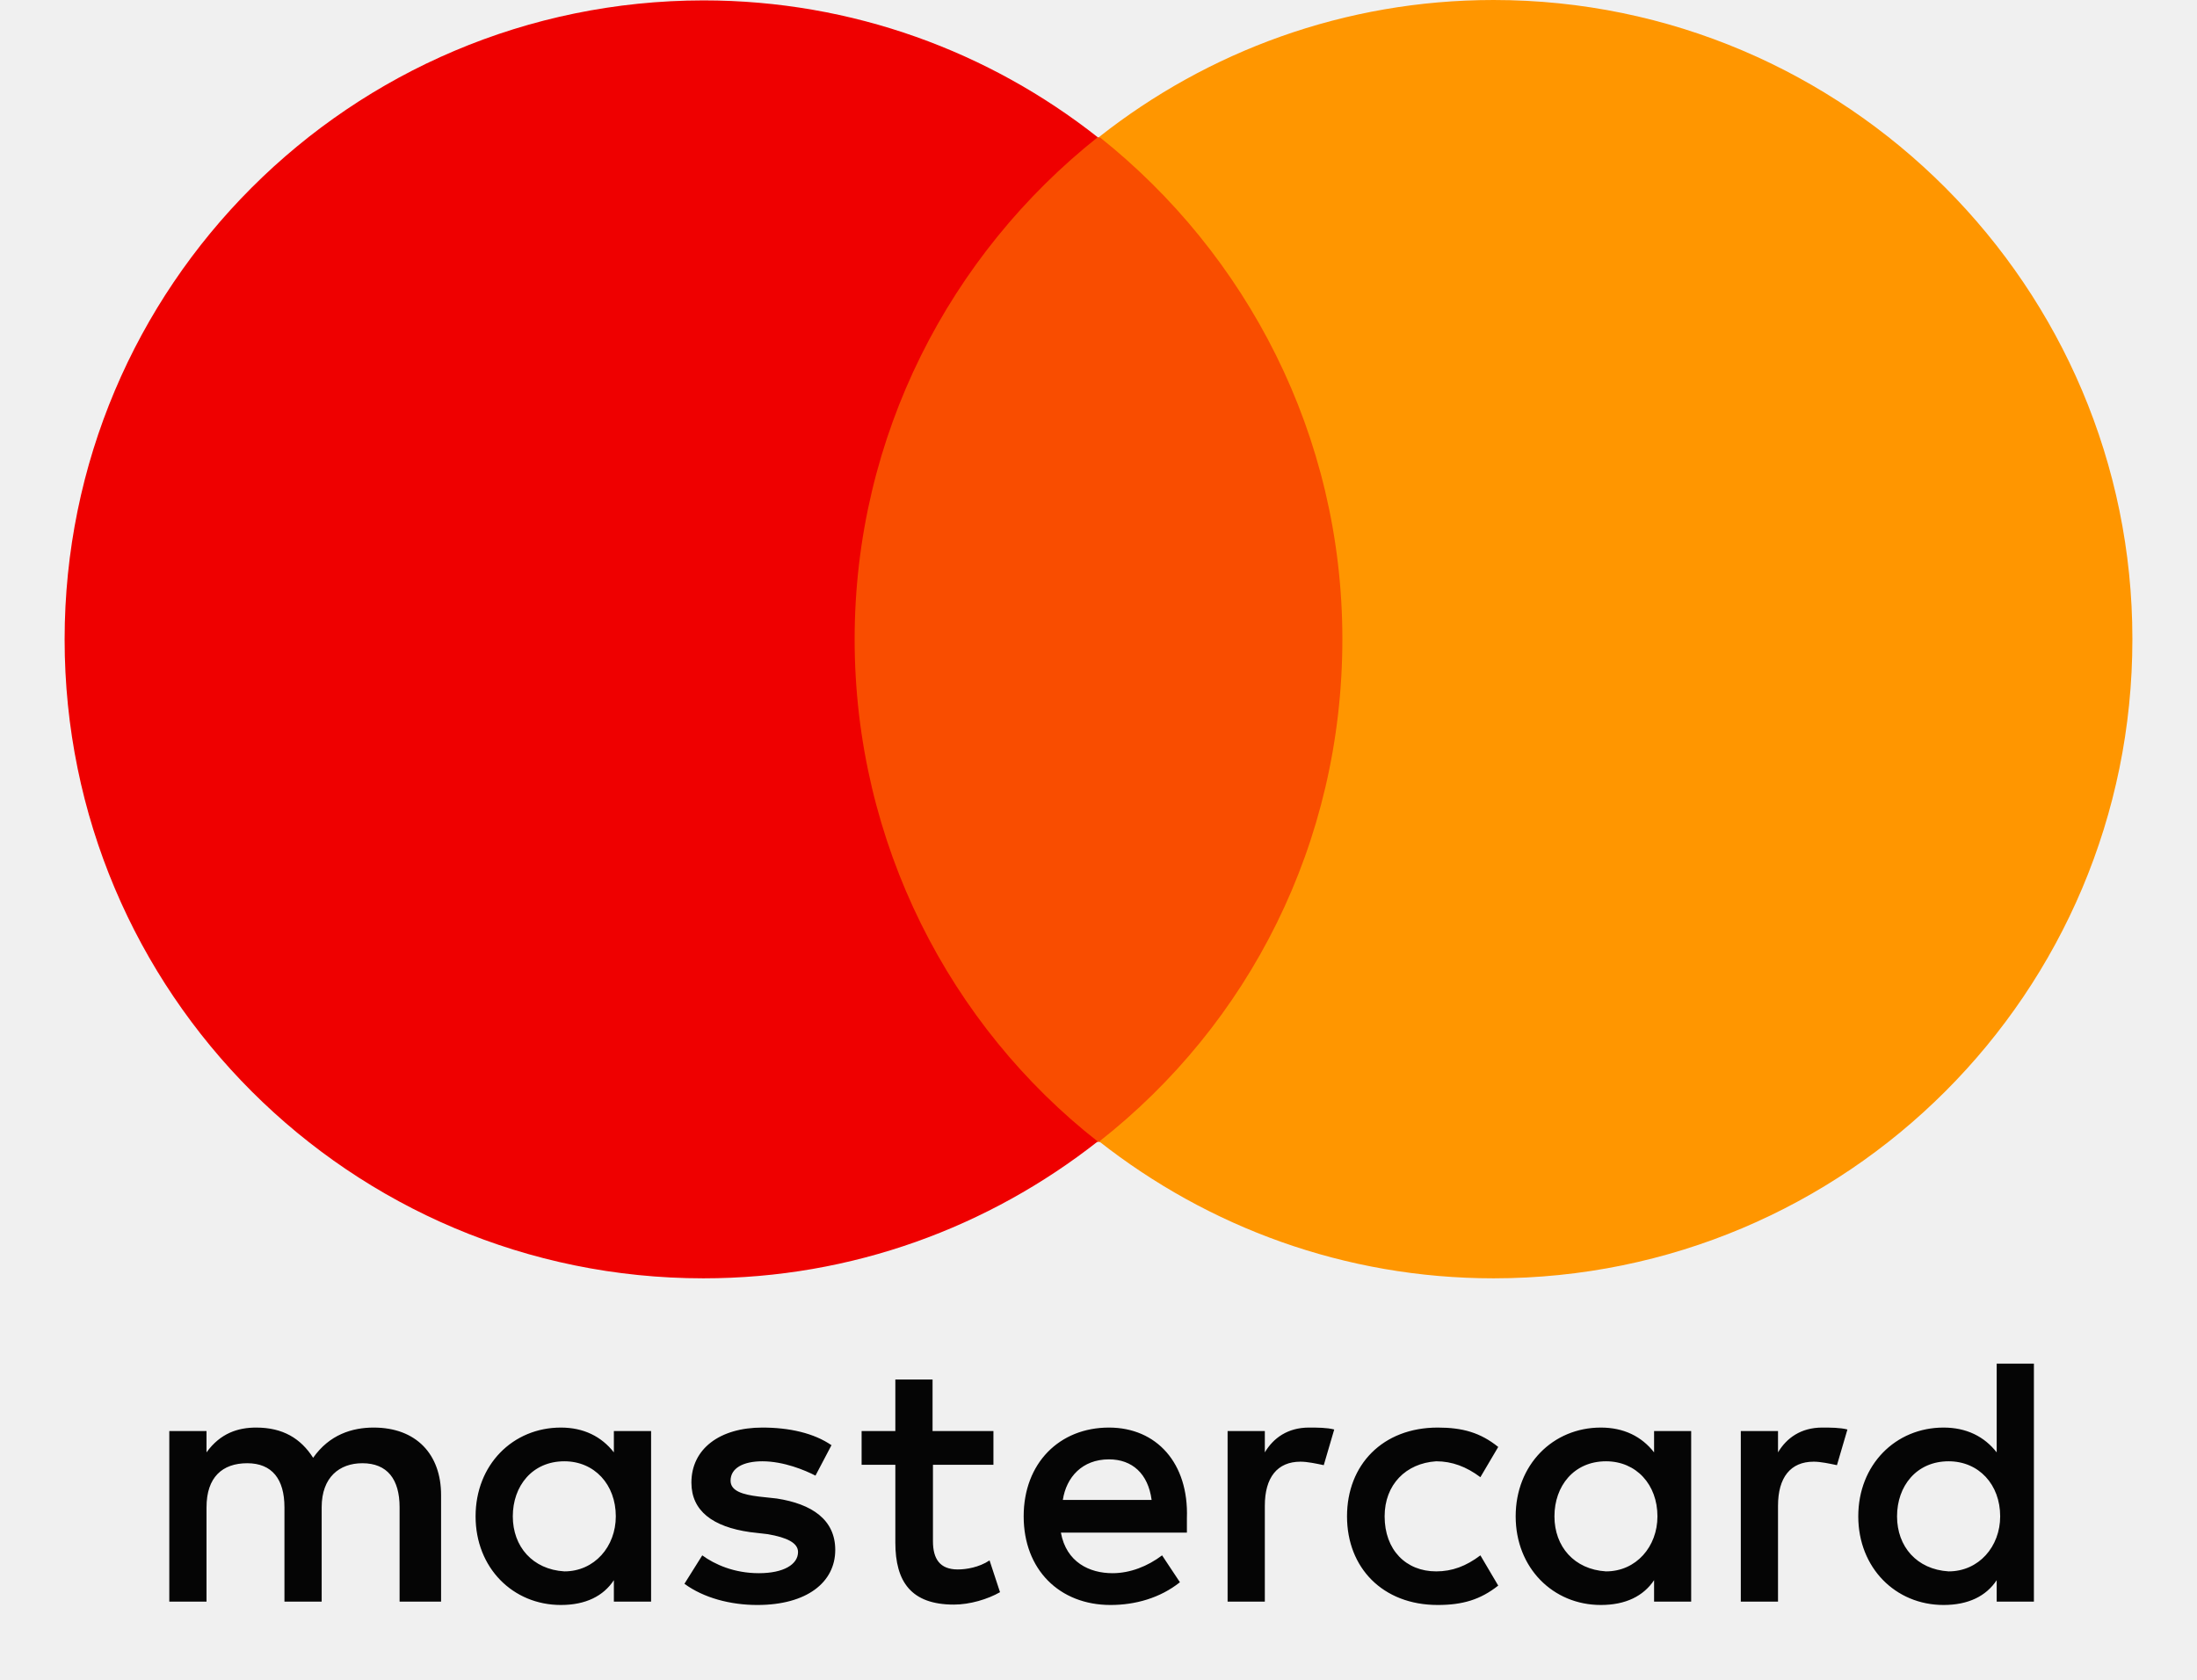
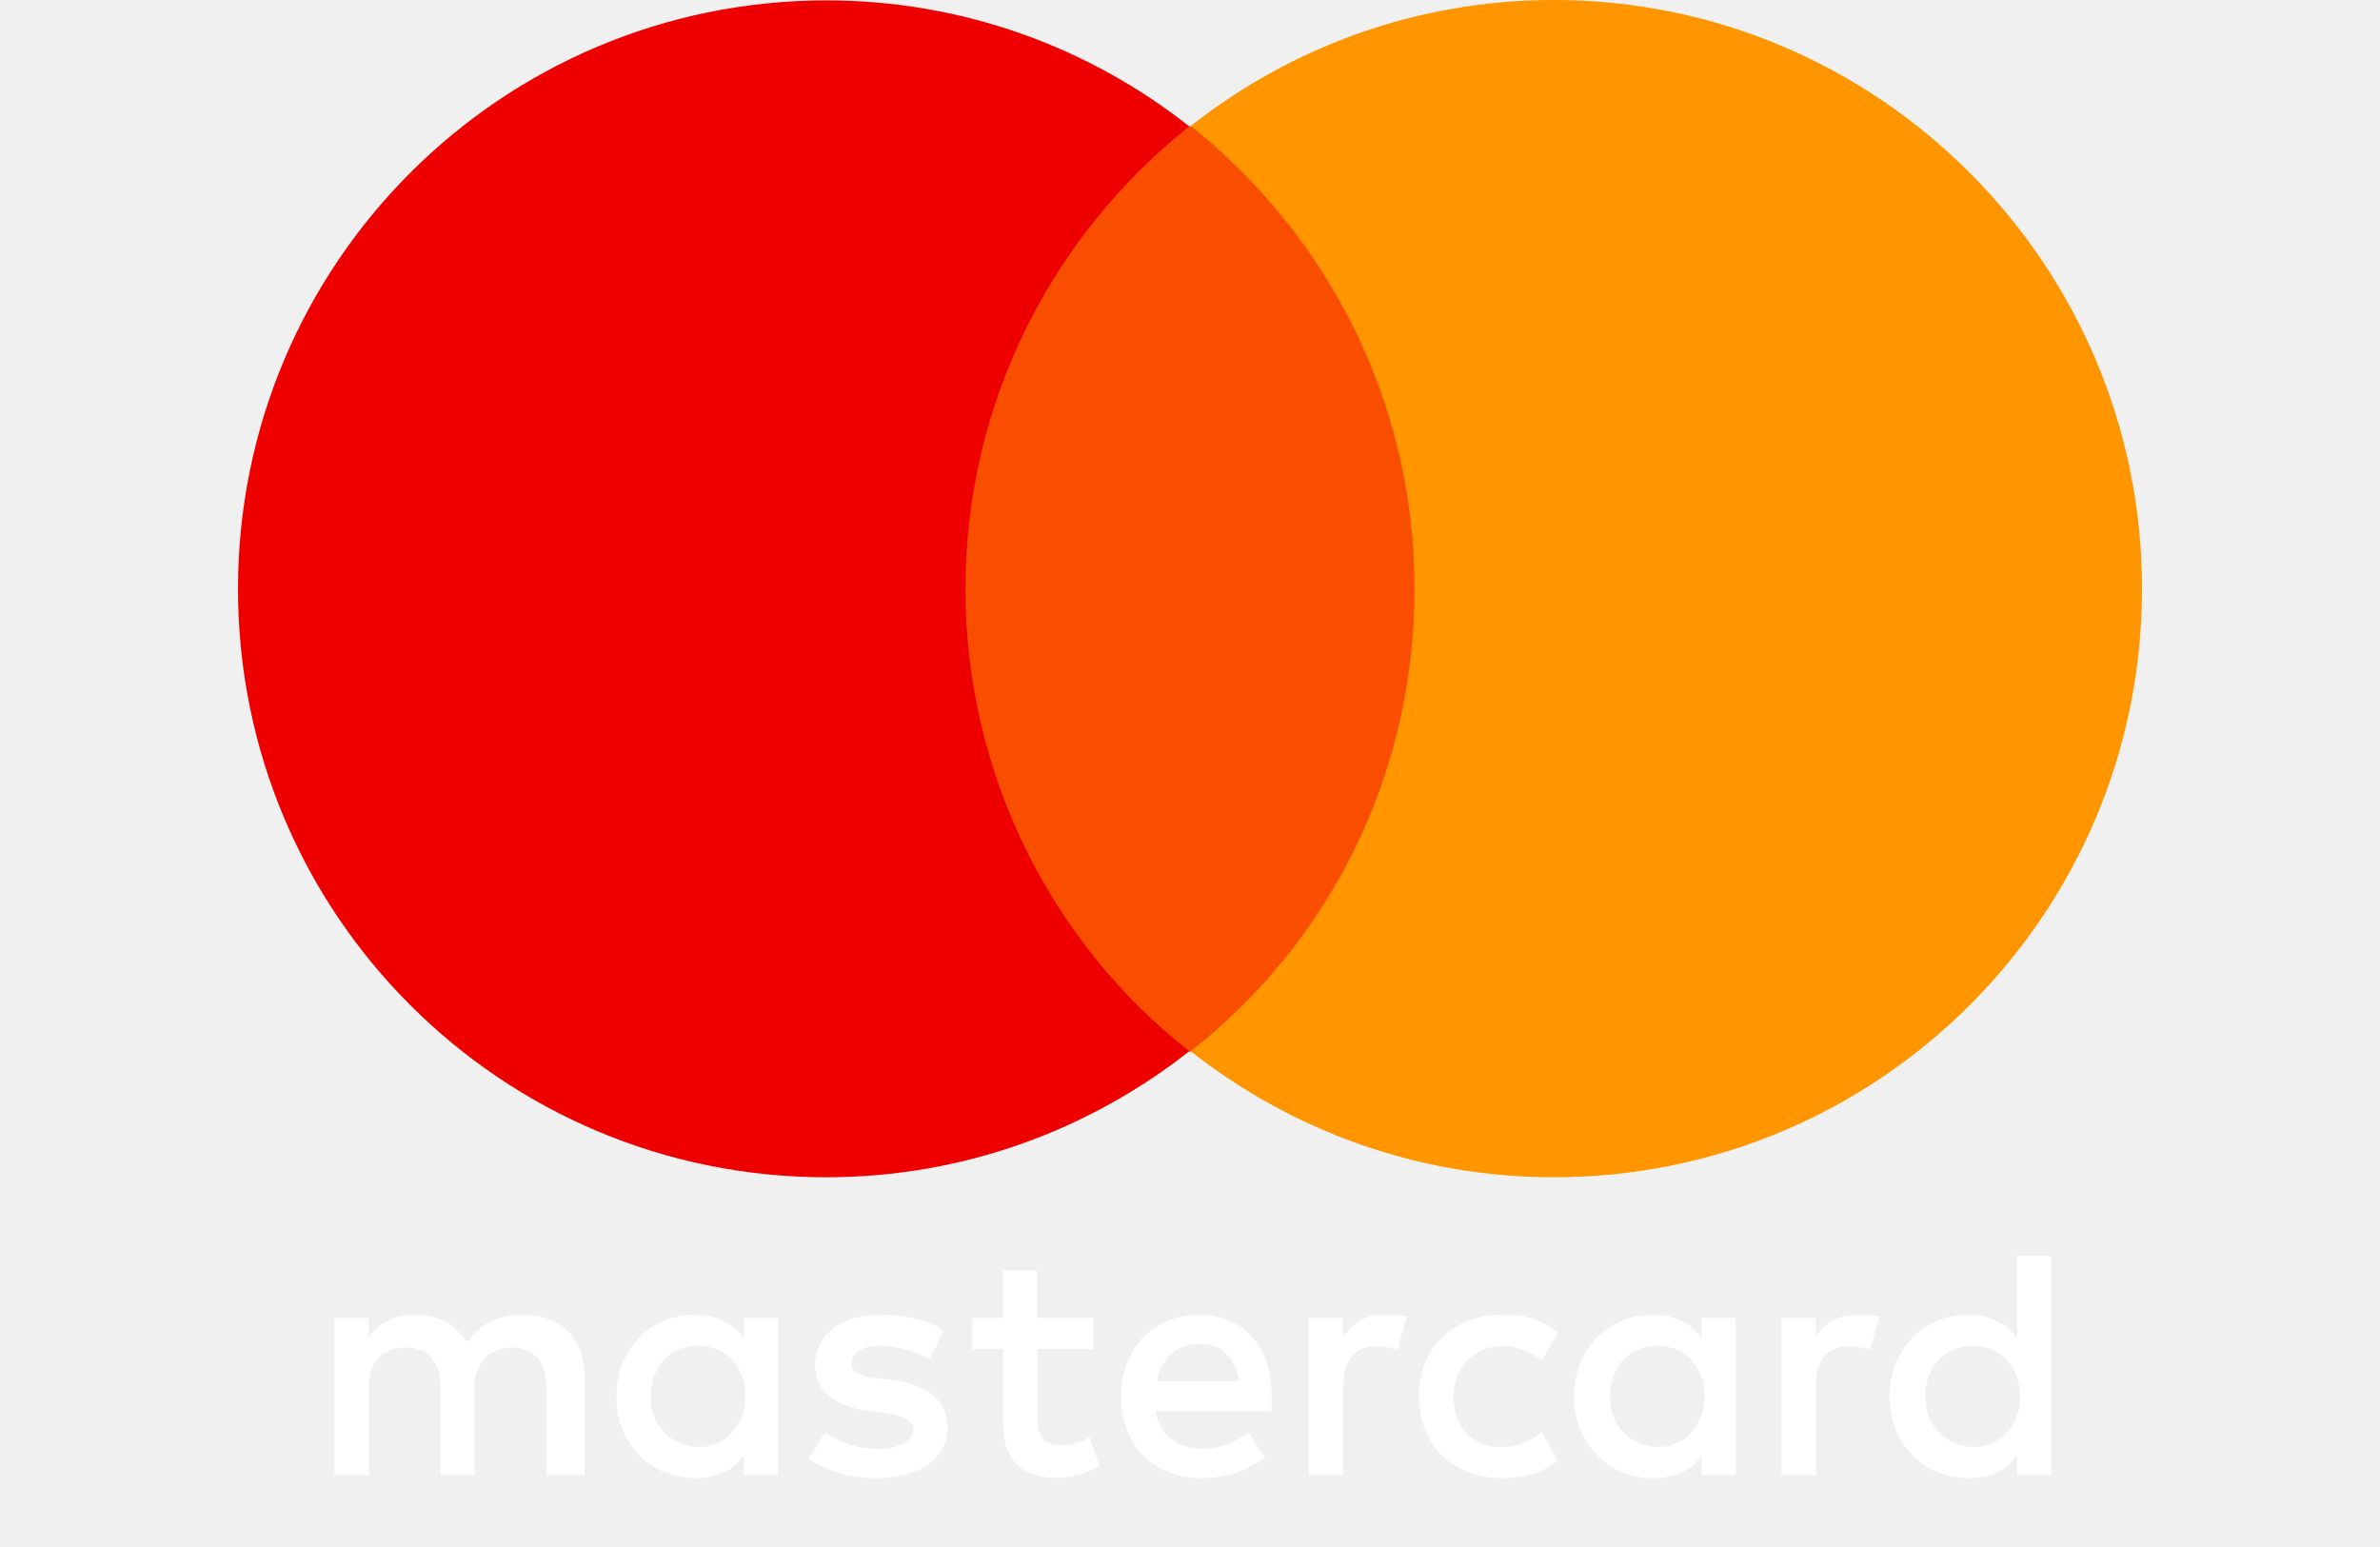
- <svg xmlns="http://www.w3.org/2000/svg" width="17" height="13" viewBox="0 0 17 13" fill="none">
-   <path d="M3.413 12.395V11.57C3.413 11.255 3.221 11.048 2.891 11.048C2.726 11.048 2.549 11.102 2.423 11.282C2.327 11.132 2.189 11.048 1.982 11.048C1.844 11.048 1.706 11.09 1.598 11.24V11.075H1.31V12.395H1.598V11.665C1.598 11.432 1.721 11.324 1.913 11.324C2.105 11.324 2.201 11.447 2.201 11.665V12.395H2.489V11.665C2.489 11.432 2.627 11.324 2.804 11.324C2.996 11.324 3.092 11.447 3.092 11.665V12.395H3.413ZM7.216 11.075V10.676H6.928V11.075H6.667V11.336H6.928V11.938C6.928 12.242 7.051 12.418 7.381 12.418C7.504 12.418 7.642 12.377 7.738 12.322L7.657 12.076C7.576 12.13 7.477 12.146 7.411 12.146C7.273 12.146 7.219 12.065 7.219 11.927V11.336H7.687V11.075H7.216ZM10.129 11.048C9.964 11.048 9.853 11.129 9.787 11.24V11.075H9.499V12.395H9.787V11.653C9.787 11.435 9.883 11.312 10.063 11.312C10.117 11.312 10.186 11.327 10.243 11.339L10.324 11.063C10.27 11.048 10.186 11.048 10.132 11.048H10.129ZM6.436 11.186C6.298 11.09 6.106 11.048 5.899 11.048C5.569 11.048 5.35 11.213 5.35 11.474C5.35 11.693 5.515 11.816 5.803 11.857L5.941 11.873C6.091 11.899 6.175 11.941 6.175 12.011C6.175 12.107 6.064 12.175 5.872 12.175C5.68 12.175 5.53 12.107 5.434 12.037L5.296 12.257C5.446 12.367 5.653 12.421 5.86 12.421C6.244 12.421 6.463 12.245 6.463 11.995C6.463 11.761 6.283 11.639 6.01 11.597L5.872 11.582C5.749 11.567 5.653 11.54 5.653 11.459C5.653 11.363 5.749 11.309 5.899 11.309C6.064 11.309 6.229 11.378 6.31 11.42L6.433 11.186H6.436ZM14.1 11.048C13.935 11.048 13.824 11.129 13.758 11.24V11.075H13.47V12.395H13.758V11.653C13.758 11.435 13.854 11.312 14.034 11.312C14.088 11.312 14.157 11.327 14.214 11.339L14.295 11.063C14.241 11.048 14.157 11.048 14.103 11.048H14.1ZM10.423 11.735C10.423 12.133 10.699 12.421 11.125 12.421C11.317 12.421 11.455 12.38 11.593 12.271L11.455 12.037C11.344 12.121 11.236 12.161 11.113 12.161C10.879 12.161 10.714 11.995 10.714 11.735C10.714 11.489 10.879 11.324 11.113 11.309C11.236 11.309 11.347 11.351 11.455 11.432L11.593 11.198C11.455 11.087 11.317 11.048 11.125 11.048C10.699 11.048 10.423 11.336 10.423 11.735ZM13.086 11.075H12.799V11.24C12.703 11.117 12.565 11.048 12.387 11.048C12.016 11.048 11.728 11.336 11.728 11.735C11.728 12.133 12.016 12.421 12.387 12.421C12.579 12.421 12.717 12.352 12.799 12.229V12.395H13.086V11.075ZM12.028 11.735C12.028 11.501 12.178 11.309 12.427 11.309C12.661 11.309 12.825 11.489 12.825 11.735C12.825 11.969 12.661 12.161 12.427 12.161C12.181 12.146 12.028 11.969 12.028 11.735ZM8.581 11.048C8.197 11.048 7.921 11.324 7.921 11.735C7.921 12.146 8.197 12.421 8.593 12.421C8.785 12.421 8.977 12.367 9.13 12.245L8.992 12.037C8.881 12.121 8.746 12.175 8.608 12.175C8.431 12.175 8.251 12.091 8.209 11.861H9.184V11.749C9.199 11.324 8.95 11.048 8.581 11.048ZM8.581 11.294C8.761 11.294 8.884 11.405 8.911 11.608H8.224C8.251 11.432 8.374 11.294 8.581 11.294ZM15.738 10.553H15.45V11.24C15.354 11.117 15.216 11.048 15.039 11.048C14.667 11.048 14.379 11.336 14.379 11.735C14.379 12.133 14.667 12.421 15.039 12.421C15.231 12.421 15.369 12.352 15.45 12.229V12.395H15.738V10.553ZM14.679 11.735C14.679 11.501 14.829 11.309 15.078 11.309C15.312 11.309 15.477 11.489 15.477 11.735C15.477 11.969 15.312 12.161 15.078 12.161C14.832 12.146 14.679 11.969 14.679 11.735ZM5.038 11.075H4.75V11.24C4.654 11.117 4.516 11.048 4.34 11.048C3.968 11.048 3.68 11.336 3.68 11.735C3.68 12.133 3.968 12.421 4.34 12.421C4.532 12.421 4.669 12.352 4.75 12.229V12.395H5.038V11.075ZM3.968 11.735C3.968 11.501 4.118 11.309 4.367 11.309C4.6 11.309 4.765 11.489 4.765 11.735C4.765 11.969 4.6 12.161 4.367 12.161C4.121 12.146 3.968 11.969 3.968 11.735Z" fill="#050505" />
+ <svg xmlns="http://www.w3.org/2000/svg" width="40" height="26" viewBox="0 0 17 13" fill="none">
+   <path d="M3.413 12.395V11.57C3.413 11.255 3.221 11.048 2.891 11.048C2.726 11.048 2.549 11.102 2.423 11.282C2.327 11.132 2.189 11.048 1.982 11.048C1.844 11.048 1.706 11.09 1.598 11.24V11.075H1.31V12.395H1.598V11.665C1.598 11.432 1.721 11.324 1.913 11.324C2.105 11.324 2.201 11.447 2.201 11.665V12.395H2.489V11.665C2.489 11.432 2.627 11.324 2.804 11.324C2.996 11.324 3.092 11.447 3.092 11.665V12.395H3.413ZM7.216 11.075V10.676H6.928V11.075H6.667V11.336H6.928V11.938C6.928 12.242 7.051 12.418 7.381 12.418C7.504 12.418 7.642 12.377 7.738 12.322L7.657 12.076C7.576 12.13 7.477 12.146 7.411 12.146C7.273 12.146 7.219 12.065 7.219 11.927V11.336H7.687V11.075H7.216ZM10.129 11.048C9.964 11.048 9.853 11.129 9.787 11.24V11.075H9.499V12.395H9.787V11.653C9.787 11.435 9.883 11.312 10.063 11.312C10.117 11.312 10.186 11.327 10.243 11.339L10.324 11.063C10.27 11.048 10.186 11.048 10.132 11.048H10.129ZM6.436 11.186C6.298 11.09 6.106 11.048 5.899 11.048C5.569 11.048 5.35 11.213 5.35 11.474C5.35 11.693 5.515 11.816 5.803 11.857L5.941 11.873C6.091 11.899 6.175 11.941 6.175 12.011C6.175 12.107 6.064 12.175 5.872 12.175C5.68 12.175 5.53 12.107 5.434 12.037L5.296 12.257C5.446 12.367 5.653 12.421 5.86 12.421C6.244 12.421 6.463 12.245 6.463 11.995C6.463 11.761 6.283 11.639 6.01 11.597L5.872 11.582C5.749 11.567 5.653 11.54 5.653 11.459C5.653 11.363 5.749 11.309 5.899 11.309C6.064 11.309 6.229 11.378 6.31 11.42L6.433 11.186H6.436ZM14.1 11.048C13.935 11.048 13.824 11.129 13.758 11.24V11.075H13.47V12.395H13.758V11.653C13.758 11.435 13.854 11.312 14.034 11.312C14.088 11.312 14.157 11.327 14.214 11.339L14.295 11.063C14.241 11.048 14.157 11.048 14.103 11.048H14.1ZM10.423 11.735C10.423 12.133 10.699 12.421 11.125 12.421C11.317 12.421 11.455 12.38 11.593 12.271L11.455 12.037C11.344 12.121 11.236 12.161 11.113 12.161C10.879 12.161 10.714 11.995 10.714 11.735C10.714 11.489 10.879 11.324 11.113 11.309C11.236 11.309 11.347 11.351 11.455 11.432L11.593 11.198C11.455 11.087 11.317 11.048 11.125 11.048C10.699 11.048 10.423 11.336 10.423 11.735ZM13.086 11.075H12.799V11.24C12.703 11.117 12.565 11.048 12.387 11.048C12.016 11.048 11.728 11.336 11.728 11.735C11.728 12.133 12.016 12.421 12.387 12.421C12.579 12.421 12.717 12.352 12.799 12.229V12.395H13.086V11.075ZM12.028 11.735C12.028 11.501 12.178 11.309 12.427 11.309C12.661 11.309 12.825 11.489 12.825 11.735C12.825 11.969 12.661 12.161 12.427 12.161C12.181 12.146 12.028 11.969 12.028 11.735ZM8.581 11.048C8.197 11.048 7.921 11.324 7.921 11.735C7.921 12.146 8.197 12.421 8.593 12.421C8.785 12.421 8.977 12.367 9.13 12.245L8.992 12.037C8.881 12.121 8.746 12.175 8.608 12.175C8.431 12.175 8.251 12.091 8.209 11.861H9.184V11.749C9.199 11.324 8.95 11.048 8.581 11.048ZM8.581 11.294C8.761 11.294 8.884 11.405 8.911 11.608H8.224C8.251 11.432 8.374 11.294 8.581 11.294ZM15.738 10.553H15.45V11.24C15.354 11.117 15.216 11.048 15.039 11.048C14.667 11.048 14.379 11.336 14.379 11.735C14.379 12.133 14.667 12.421 15.039 12.421C15.231 12.421 15.369 12.352 15.45 12.229V12.395H15.738V10.553ZM14.679 11.735C14.679 11.501 14.829 11.309 15.078 11.309C15.312 11.309 15.477 11.489 15.477 11.735C15.477 11.969 15.312 12.161 15.078 12.161C14.832 12.146 14.679 11.969 14.679 11.735ZM5.038 11.075H4.75V11.24C4.654 11.117 4.516 11.048 4.34 11.048C3.968 11.048 3.68 11.336 3.68 11.735C3.68 12.133 3.968 12.421 4.34 12.421C4.532 12.421 4.669 12.352 4.75 12.229V12.395H5.038V11.075ZM3.968 11.735C3.968 11.501 4.118 11.309 4.367 11.309C4.6 11.309 4.765 11.489 4.765 11.735C4.765 11.969 4.6 12.161 4.367 12.161C4.121 12.146 3.968 11.969 3.968 11.735Z" fill="#ffffff" />
  <path d="M10.663 1.062H6.337V8.837H10.663V1.062Z" fill="#F94D00" />
  <path d="M6.613 4.949C6.613 3.369 7.354 1.968 8.494 1.062C7.657 0.402 6.598 0.003 5.443 0.003C2.711 0.006 0.5 2.217 0.5 4.949C0.5 7.682 2.711 9.893 5.443 9.893C6.598 9.893 7.654 9.494 8.494 8.834C7.354 7.94 6.613 6.527 6.613 4.946" fill="#EF0000" />
  <path d="M16.5 4.949C16.5 7.682 14.289 9.893 11.557 9.893C10.402 9.893 9.346 9.494 8.506 8.834C9.661 7.928 10.387 6.527 10.387 4.946C10.387 3.366 9.646 1.965 8.506 1.059C9.343 0.399 10.402 0 11.557 0C14.289 0 16.5 2.226 16.5 4.943" fill="#FF9600" />
</svg>
